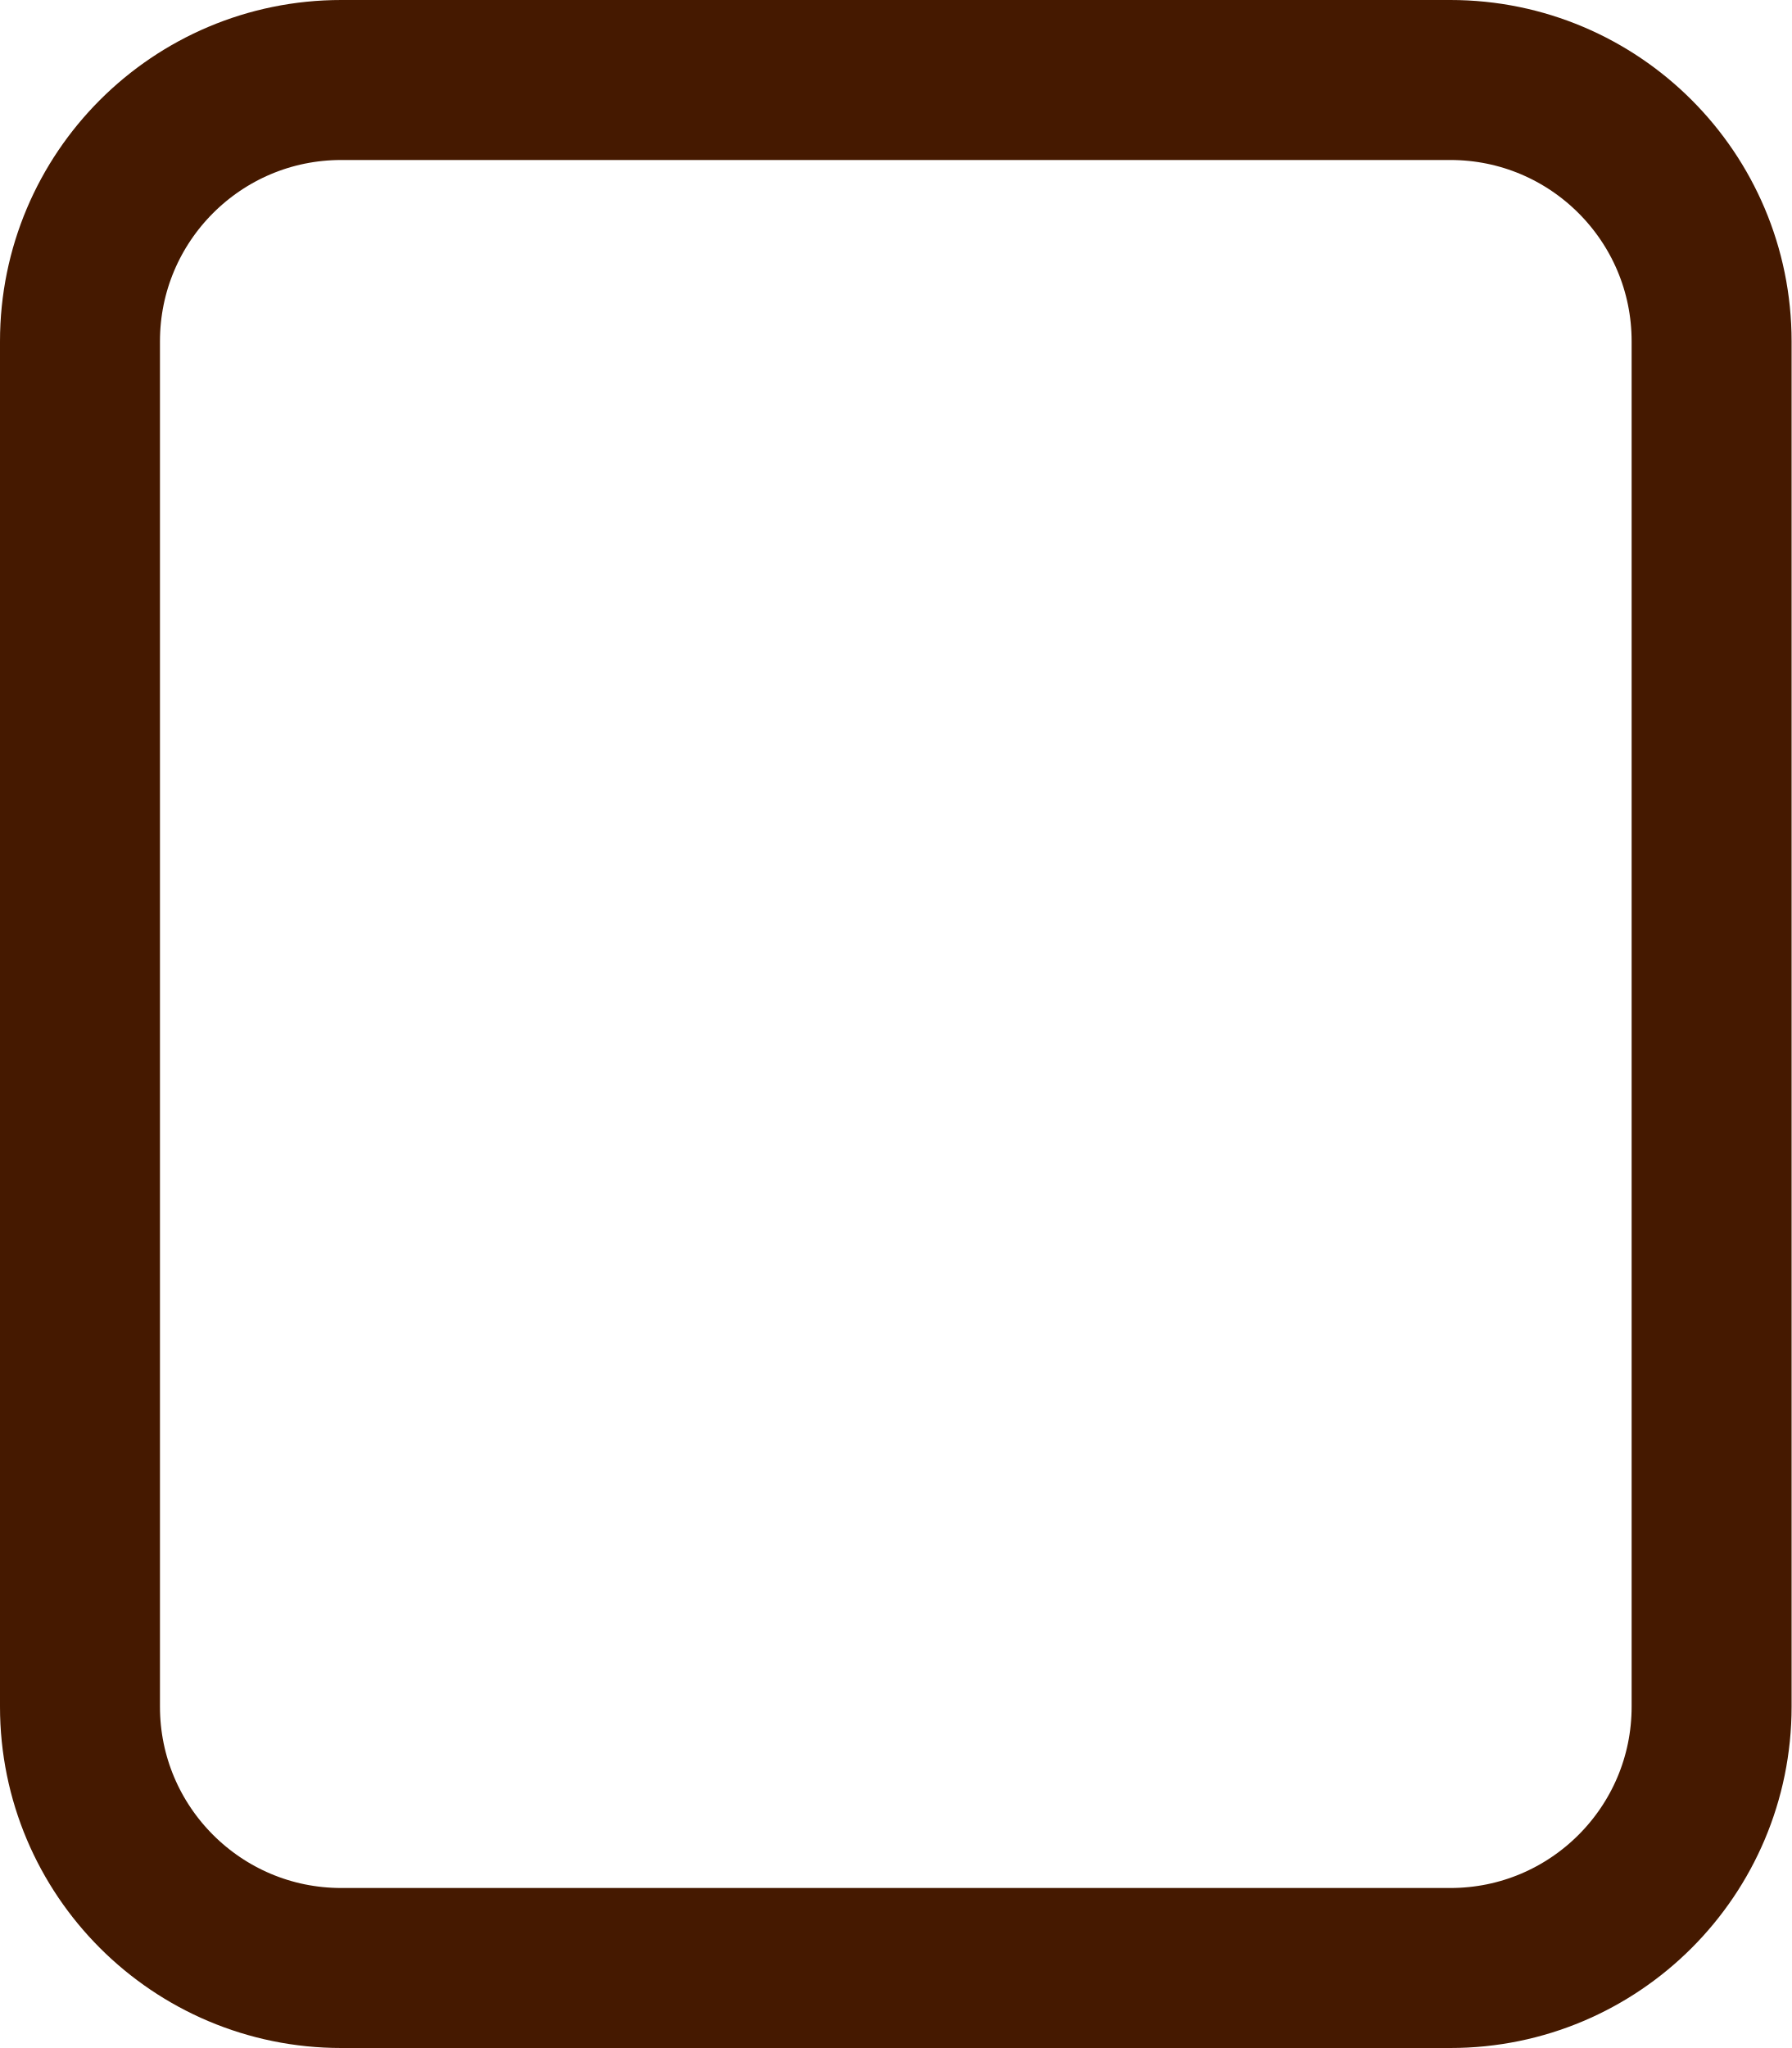
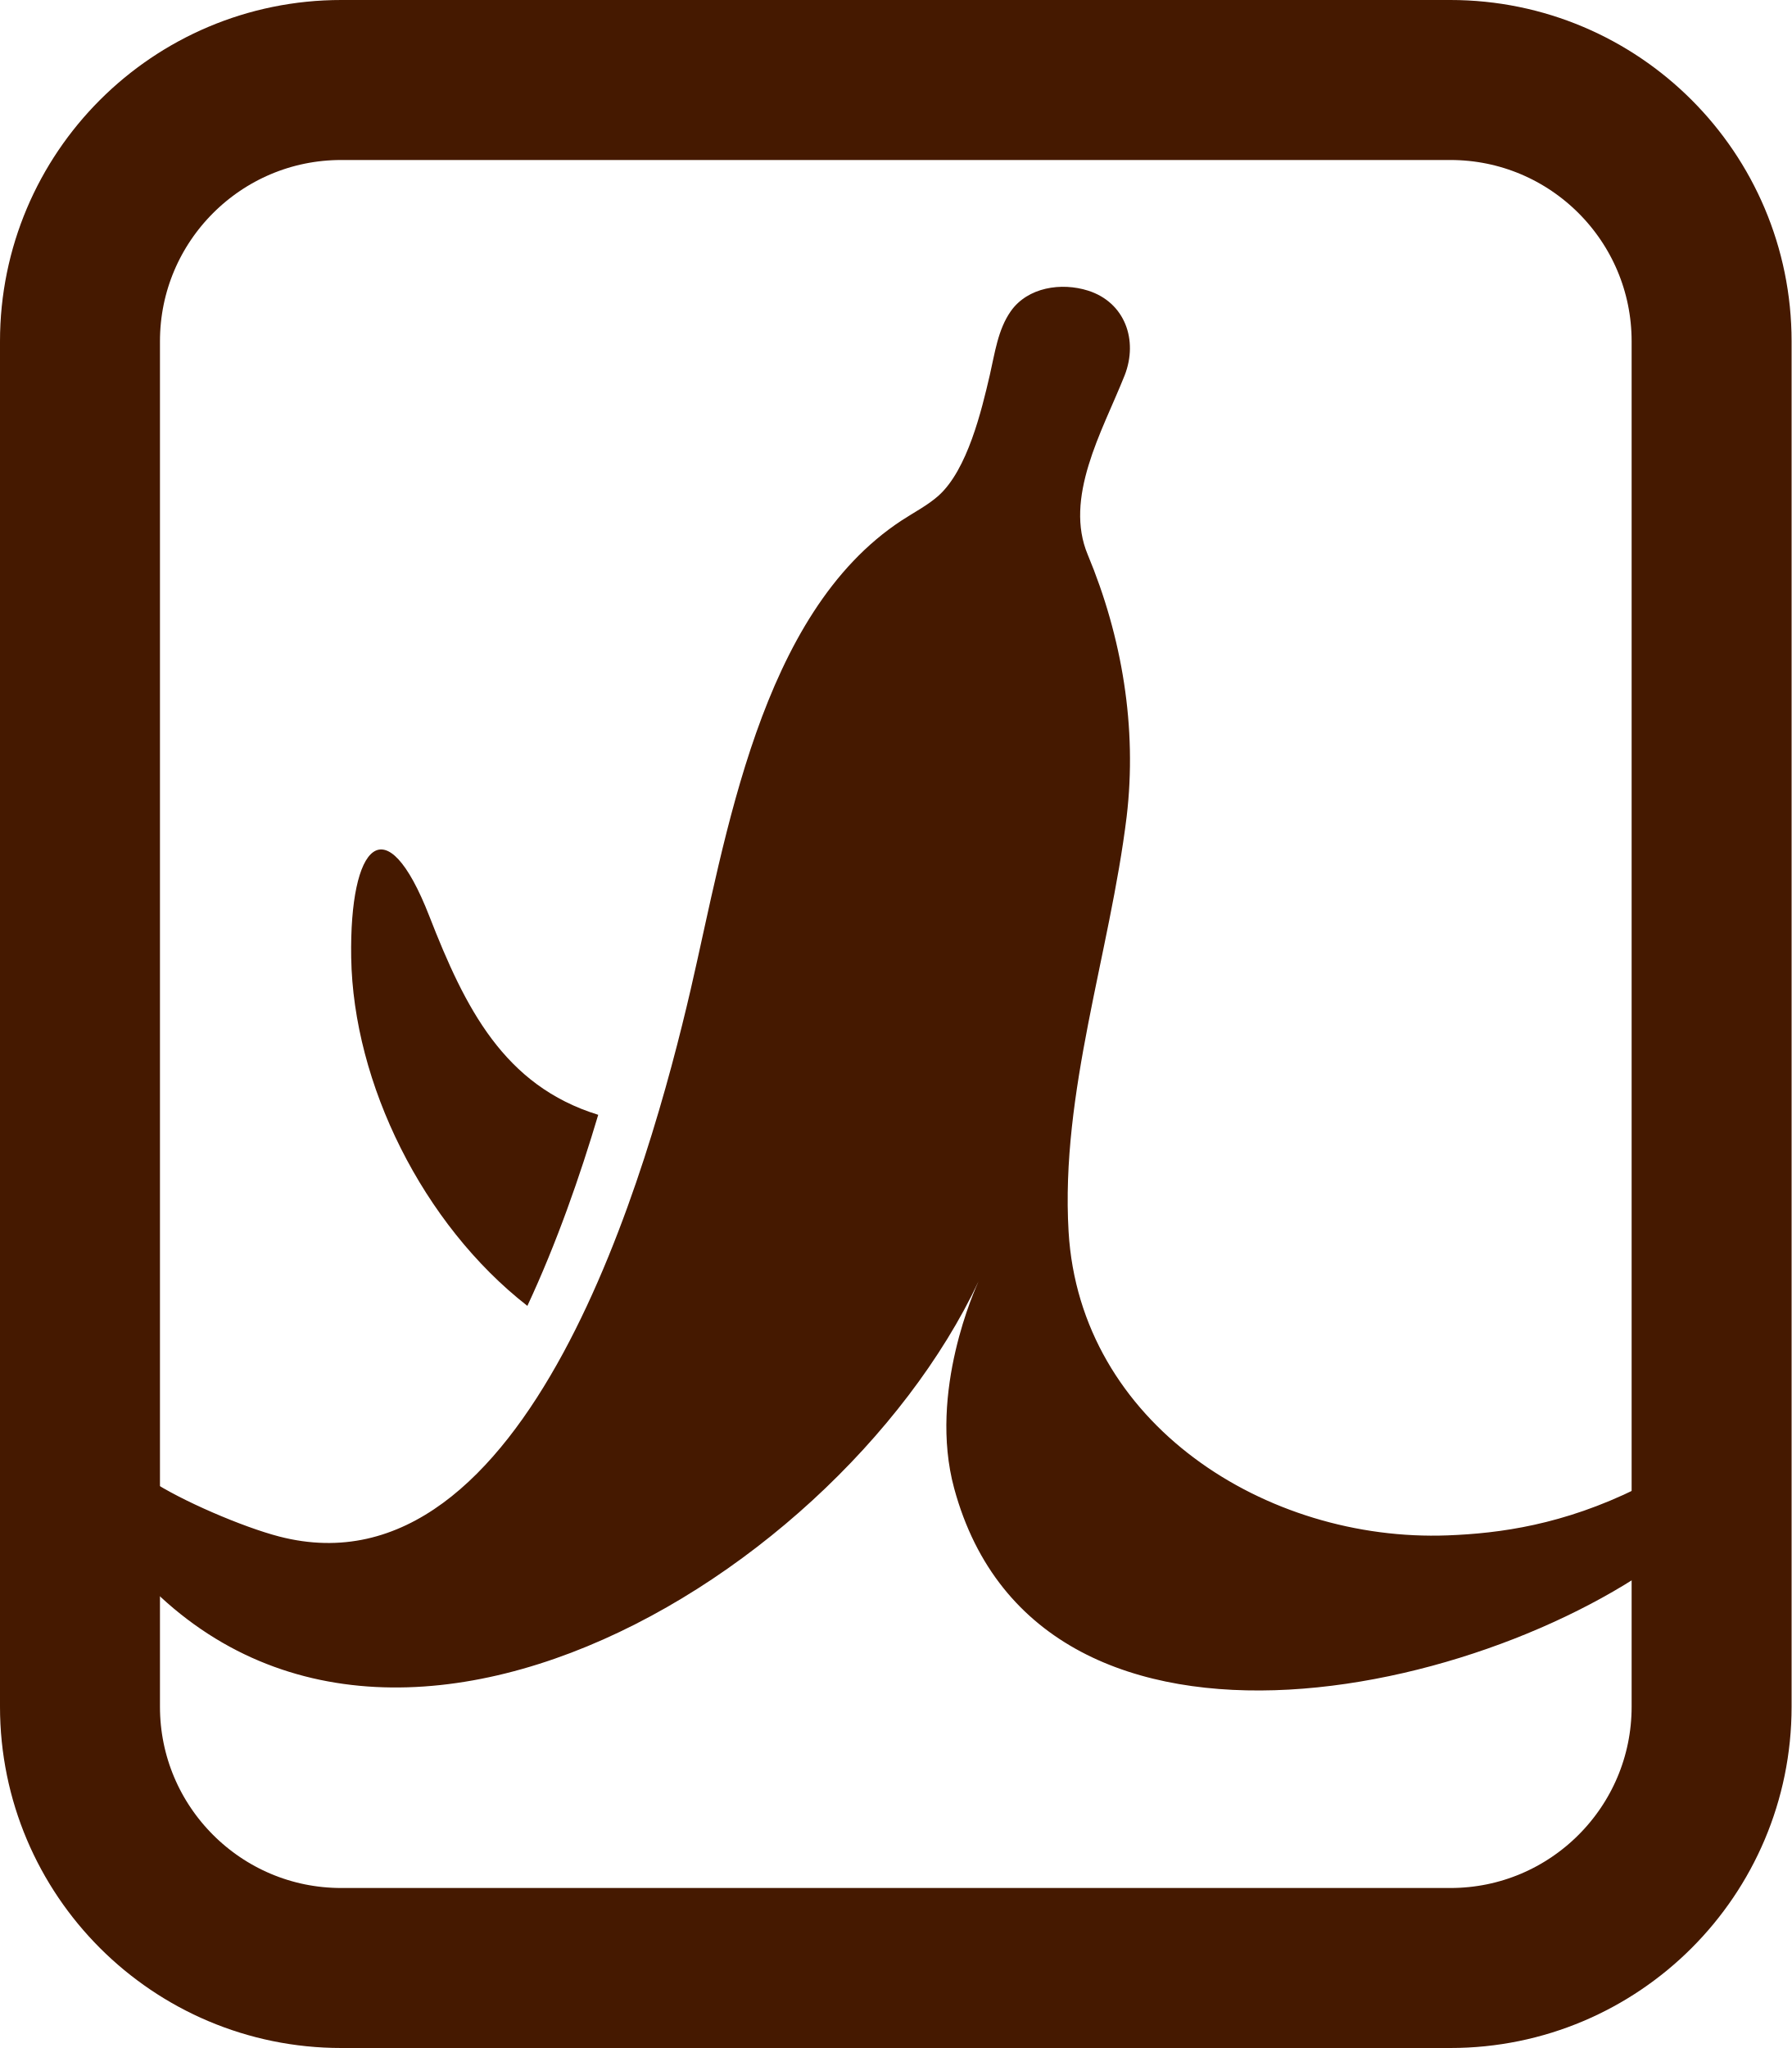
- <svg xmlns="http://www.w3.org/2000/svg" class="logo" aria-hidden="true" focusable="false" width="56" height="64" viewBox="0 0 56 64" preserveAspectRatio="xMidYMid meet" overflow="visible" fill="none">
-   <rect width="51" height="59" x="2.5" y="2.5" stroke="#451900" stroke-linejoin="round" stroke-width="5" rx="8.167" />
+ <svg xmlns="http://www.w3.org/2000/svg" class="logo" aria-hidden="true" focusable="false" width="560" height="640" viewBox="0 0 560 640" fill="none" preserveAspectRatio="xMidYMid meet" overflow="visible">
+   <path fill="#451900" d="M298.24 465.091c-8.179-30.159 6.782-62.847 7.652-64.707-45.678 96.925-201.783 188.17-276.702 73.518-8.35-19.798 8.4-17.61 17.889-11.29 9.485 6.316 28.85 14.608 40.182 17.546 77.943 20.21 115.887-116.072 128.623-170.93 11.035-47.534 21.566-117.476 65.925-146.574 3.873-2.541 8.032-4.652 11.527-7.733 9.054-8.113 13.456-26.551 16.069-37.811 1.551-6.694 2.491-14.112 6.545-19.865 5.295-7.516 15.832-9.076 24.185-6.412 11.485 3.662 15.694 15.452 11.402 26.459-3.733 9.333-8.317 18.372-11.256 28.007-2.996 9.823-3.935 19.287-.31 27.977 10.766 25.793 15.503 54.09 12.189 81.929-5.236 42.725-20.714 86.318-18.151 129.681 3.54 60.085 61.853 97.06 118.484 94.92 16.325-.617 36.138-3.307 59.266-14.715 10.252-5.248 30.264 3.375 17.253 14.826-55.615 48.735-203.85 84.441-230.772-14.826Z" />
+   <path fill="#451900" d="M164.843 408.087c9.205-19.705 16.514-40.769 22.144-59.708-29.488-9.105-41.606-33.388-52.764-62.008-13.715-35.196-25.018-22.623-24.448 12.843.632 39.323 22.34 83.346 55.068 108.873Z" />
+   <rect width="510" height="590" x="25" y="25" stroke="#451900" stroke-linejoin="round" stroke-width="50" rx="81.667" />
</svg>
